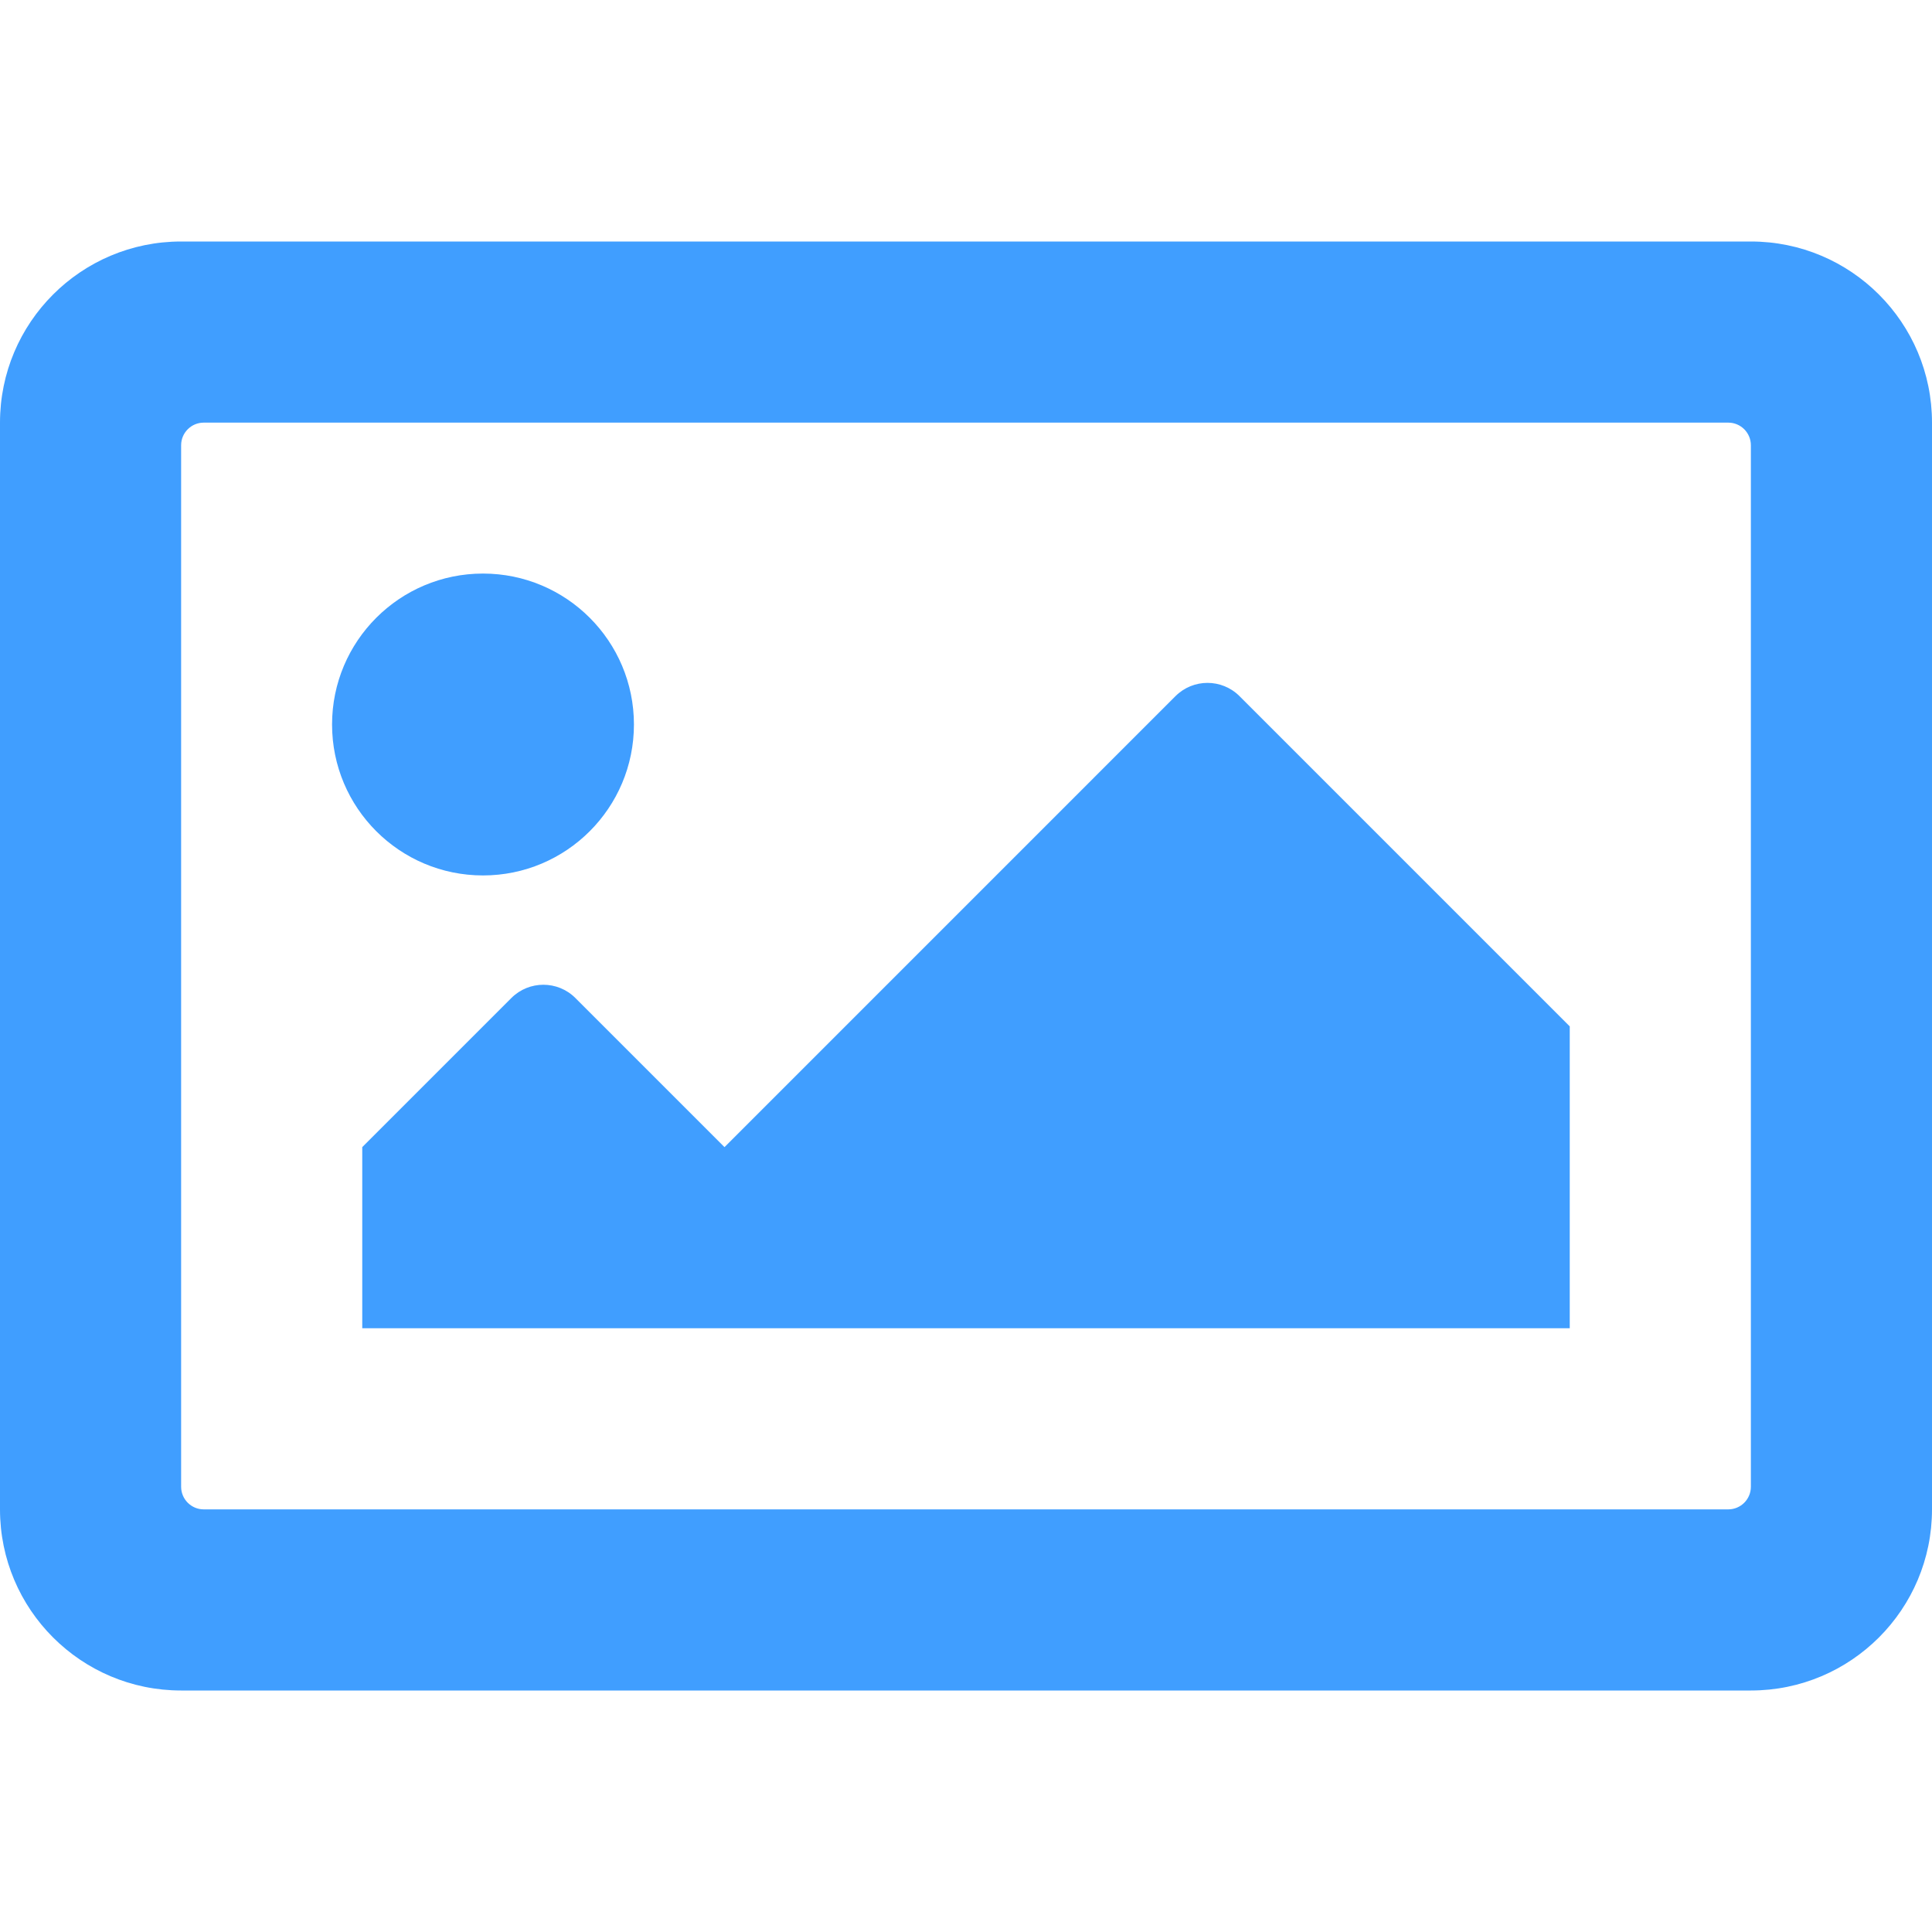
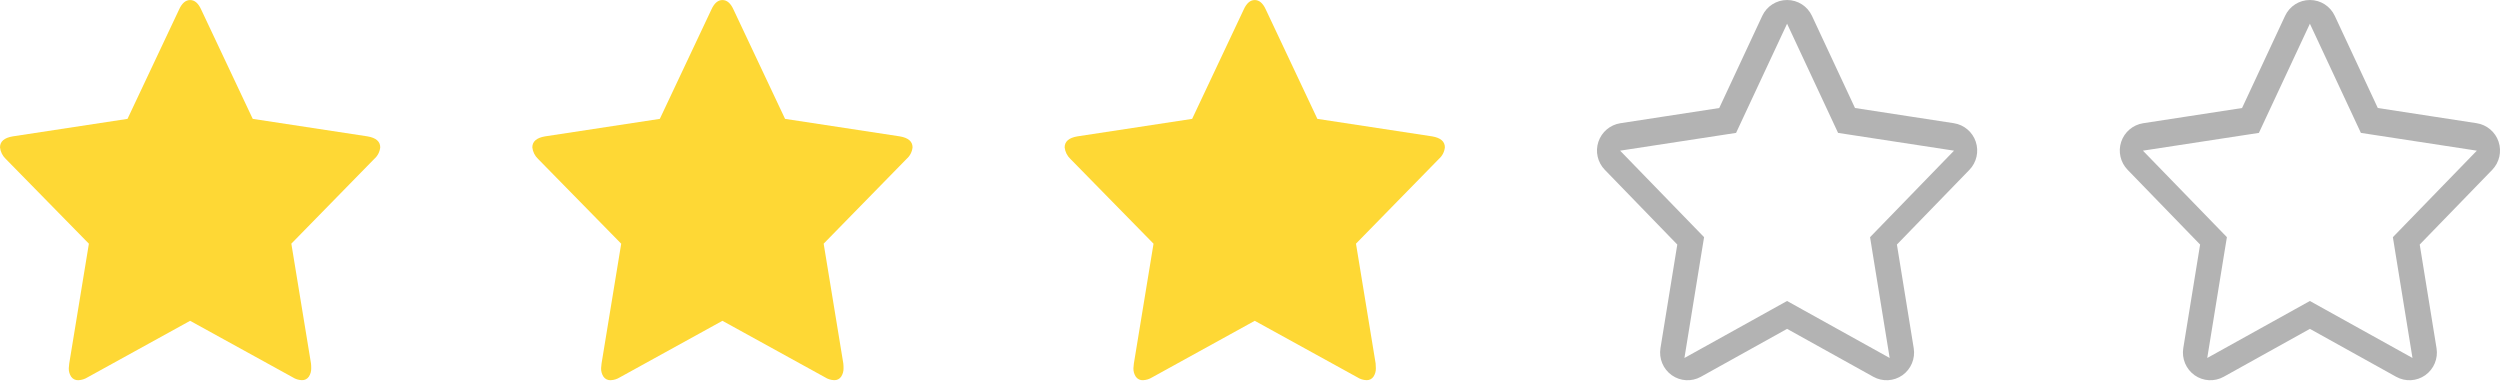
- <svg xmlns="http://www.w3.org/2000/svg" t="1735005157245" class="icon" viewBox="0 0 1024 1024" version="1.1" p-id="2794" width="128" height="128">
-   <path d="M928 128H96C42.98 128 0 170.98 0 224v576c0 53.02 42.98 96 96 96h832c53.02 0 96-42.98 96-96V224c0-53.02-42.98-96-96-96z m-12 672H108a12 12 0 0 1-12-12V236a12 12 0 0 1 12-12h808a12 12 0 0 1 12 12v552a12 12 0 0 1-12 12zM256 304c-44.182 0-80 35.818-80 80s35.818 80 80 80 80-35.818 80-80-35.818-80-80-80zM192 704h640v-160l-175.03-175.03c-9.372-9.372-24.568-9.372-33.942 0L384 608l-79.03-79.03c-9.372-9.372-24.568-9.372-33.942 0L192 608v96z" p-id="2795" fill="#409eff" />
+ <svg xmlns="http://www.w3.org/2000/svg" width="263" height="40" viewBox="0 0 263 40">
+   <g id="rate" transform="translate(-370 -285)">
+     <path id="star" d="M106.033,94.881a2.9,2.9,0,0,0-2.3-1.951l-10.407-1.6L88.8,81.639a2.882,2.882,0,0,0-5.23,0l-4.525,9.693-10.409,1.6a2.908,2.908,0,0,0-1.63,4.9l7.626,7.863-1.77,10.9a2.918,2.918,0,0,0,1.187,2.843,2.877,2.877,0,0,0,3.061.169l9.073-5.043,9.077,5.043a2.877,2.877,0,0,0,3.061-.169,2.915,2.915,0,0,0,1.183-2.844l-1.768-10.9,7.631-7.863A2.921,2.921,0,0,0,106.033,94.881Zm-9.85,8.728-1.271,1.309.294,1.827,1.768,10.881-9.142-5.076-1.652-.919-1.653.919-9.144,5.077,1.768-10.883.3-1.827-1.271-1.309-7.564-7.79,10.375-1.59,1.826-.28.8-1.715,4.565-9.77,4.564,9.77.8,1.715,1.824.28,10.375,1.59Z" transform="translate(471.819 205.032)" fill="rgba(0,0,0,0.3)" />
+     <path id="star-2" data-name="star" d="M106.033,94.881a2.9,2.9,0,0,0-2.3-1.951l-10.407-1.6L88.8,81.639a2.882,2.882,0,0,0-5.23,0l-4.525,9.693-10.409,1.6a2.908,2.908,0,0,0-1.63,4.9l7.626,7.863-1.77,10.9a2.918,2.918,0,0,0,1.187,2.843,2.877,2.877,0,0,0,3.061.169l9.073-5.043,9.077,5.043a2.877,2.877,0,0,0,3.061-.169,2.915,2.915,0,0,0,1.183-2.844l-1.768-10.9,7.631-7.863A2.921,2.921,0,0,0,106.033,94.881Zm-9.85,8.728-1.271,1.309.294,1.827,1.768,10.881-9.142-5.076-1.652-.919-1.653.919-9.144,5.077,1.768-10.883.3-1.827-1.271-1.309-7.564-7.79,10.375-1.59,1.826-.28.8-1.715,4.565-9.77,4.564,9.77.8,1.715,1.824.28,10.375,1.59Z" transform="translate(526.819 205.032)" fill="rgba(0,0,0,0.3)" />
+     <path id="star_1_" data-name="star (1)" d="M76.571,33.787A1.853,1.853,0,0,1,75.946,35L67.22,43.919l2.067,12.6a3.993,3.993,0,0,1,.024.5,1.536,1.536,0,0,1-.252.895.835.835,0,0,1-.733.365,1.879,1.879,0,0,1-.962-.3L56.571,52.035,45.778,57.983a1.973,1.973,0,0,1-.962.3.859.859,0,0,1-.757-.365,1.537,1.537,0,0,1-.252-.895,4.285,4.285,0,0,1,.048-.5l2.067-12.6L37.172,35a1.956,1.956,0,0,1-.6-1.21q0-.933,1.346-1.159l12.067-1.84,5.409-11.468q.457-1.033,1.178-1.033t1.178,1.033l5.409,11.468,12.067,1.84q1.346.227,1.346,1.159Z" transform="translate(333.429 266.714)" fill="#fed835" />
+     <path id="star_1_2" data-name="star (1)" d="M76.571,33.787A1.853,1.853,0,0,1,75.946,35L67.22,43.919l2.067,12.6a3.993,3.993,0,0,1,.024.5,1.536,1.536,0,0,1-.252.895.835.835,0,0,1-.733.365,1.879,1.879,0,0,1-.962-.3L56.571,52.035,45.778,57.983a1.973,1.973,0,0,1-.962.3.859.859,0,0,1-.757-.365,1.537,1.537,0,0,1-.252-.895,4.285,4.285,0,0,1,.048-.5l2.067-12.6L37.172,35a1.956,1.956,0,0,1-.6-1.21q0-.933,1.346-1.159l12.067-1.84,5.409-11.468q.457-1.033,1.178-1.033t1.178,1.033l5.409,11.468,12.067,1.84q1.346.227,1.346,1.159Z" transform="translate(389.429 266.714)" fill="#fed835" />
+     <path id="star_1_3" data-name="star (1)" d="M76.571,33.787A1.853,1.853,0,0,1,75.946,35L67.22,43.919l2.067,12.6a3.993,3.993,0,0,1,.024.5,1.536,1.536,0,0,1-.252.895.835.835,0,0,1-.733.365,1.879,1.879,0,0,1-.962-.3L56.571,52.035,45.778,57.983a1.973,1.973,0,0,1-.962.3.859.859,0,0,1-.757-.365,1.537,1.537,0,0,1-.252-.895,4.285,4.285,0,0,1,.048-.5l2.067-12.6L37.172,35a1.956,1.956,0,0,1-.6-1.21q0-.933,1.346-1.159l12.067-1.84,5.409-11.468q.457-1.033,1.178-1.033t1.178,1.033l5.409,11.468,12.067,1.84q1.346.227,1.346,1.159Z" transform="translate(445.429 266.714)" fill="#fed835" />
+   </g>
</svg>
